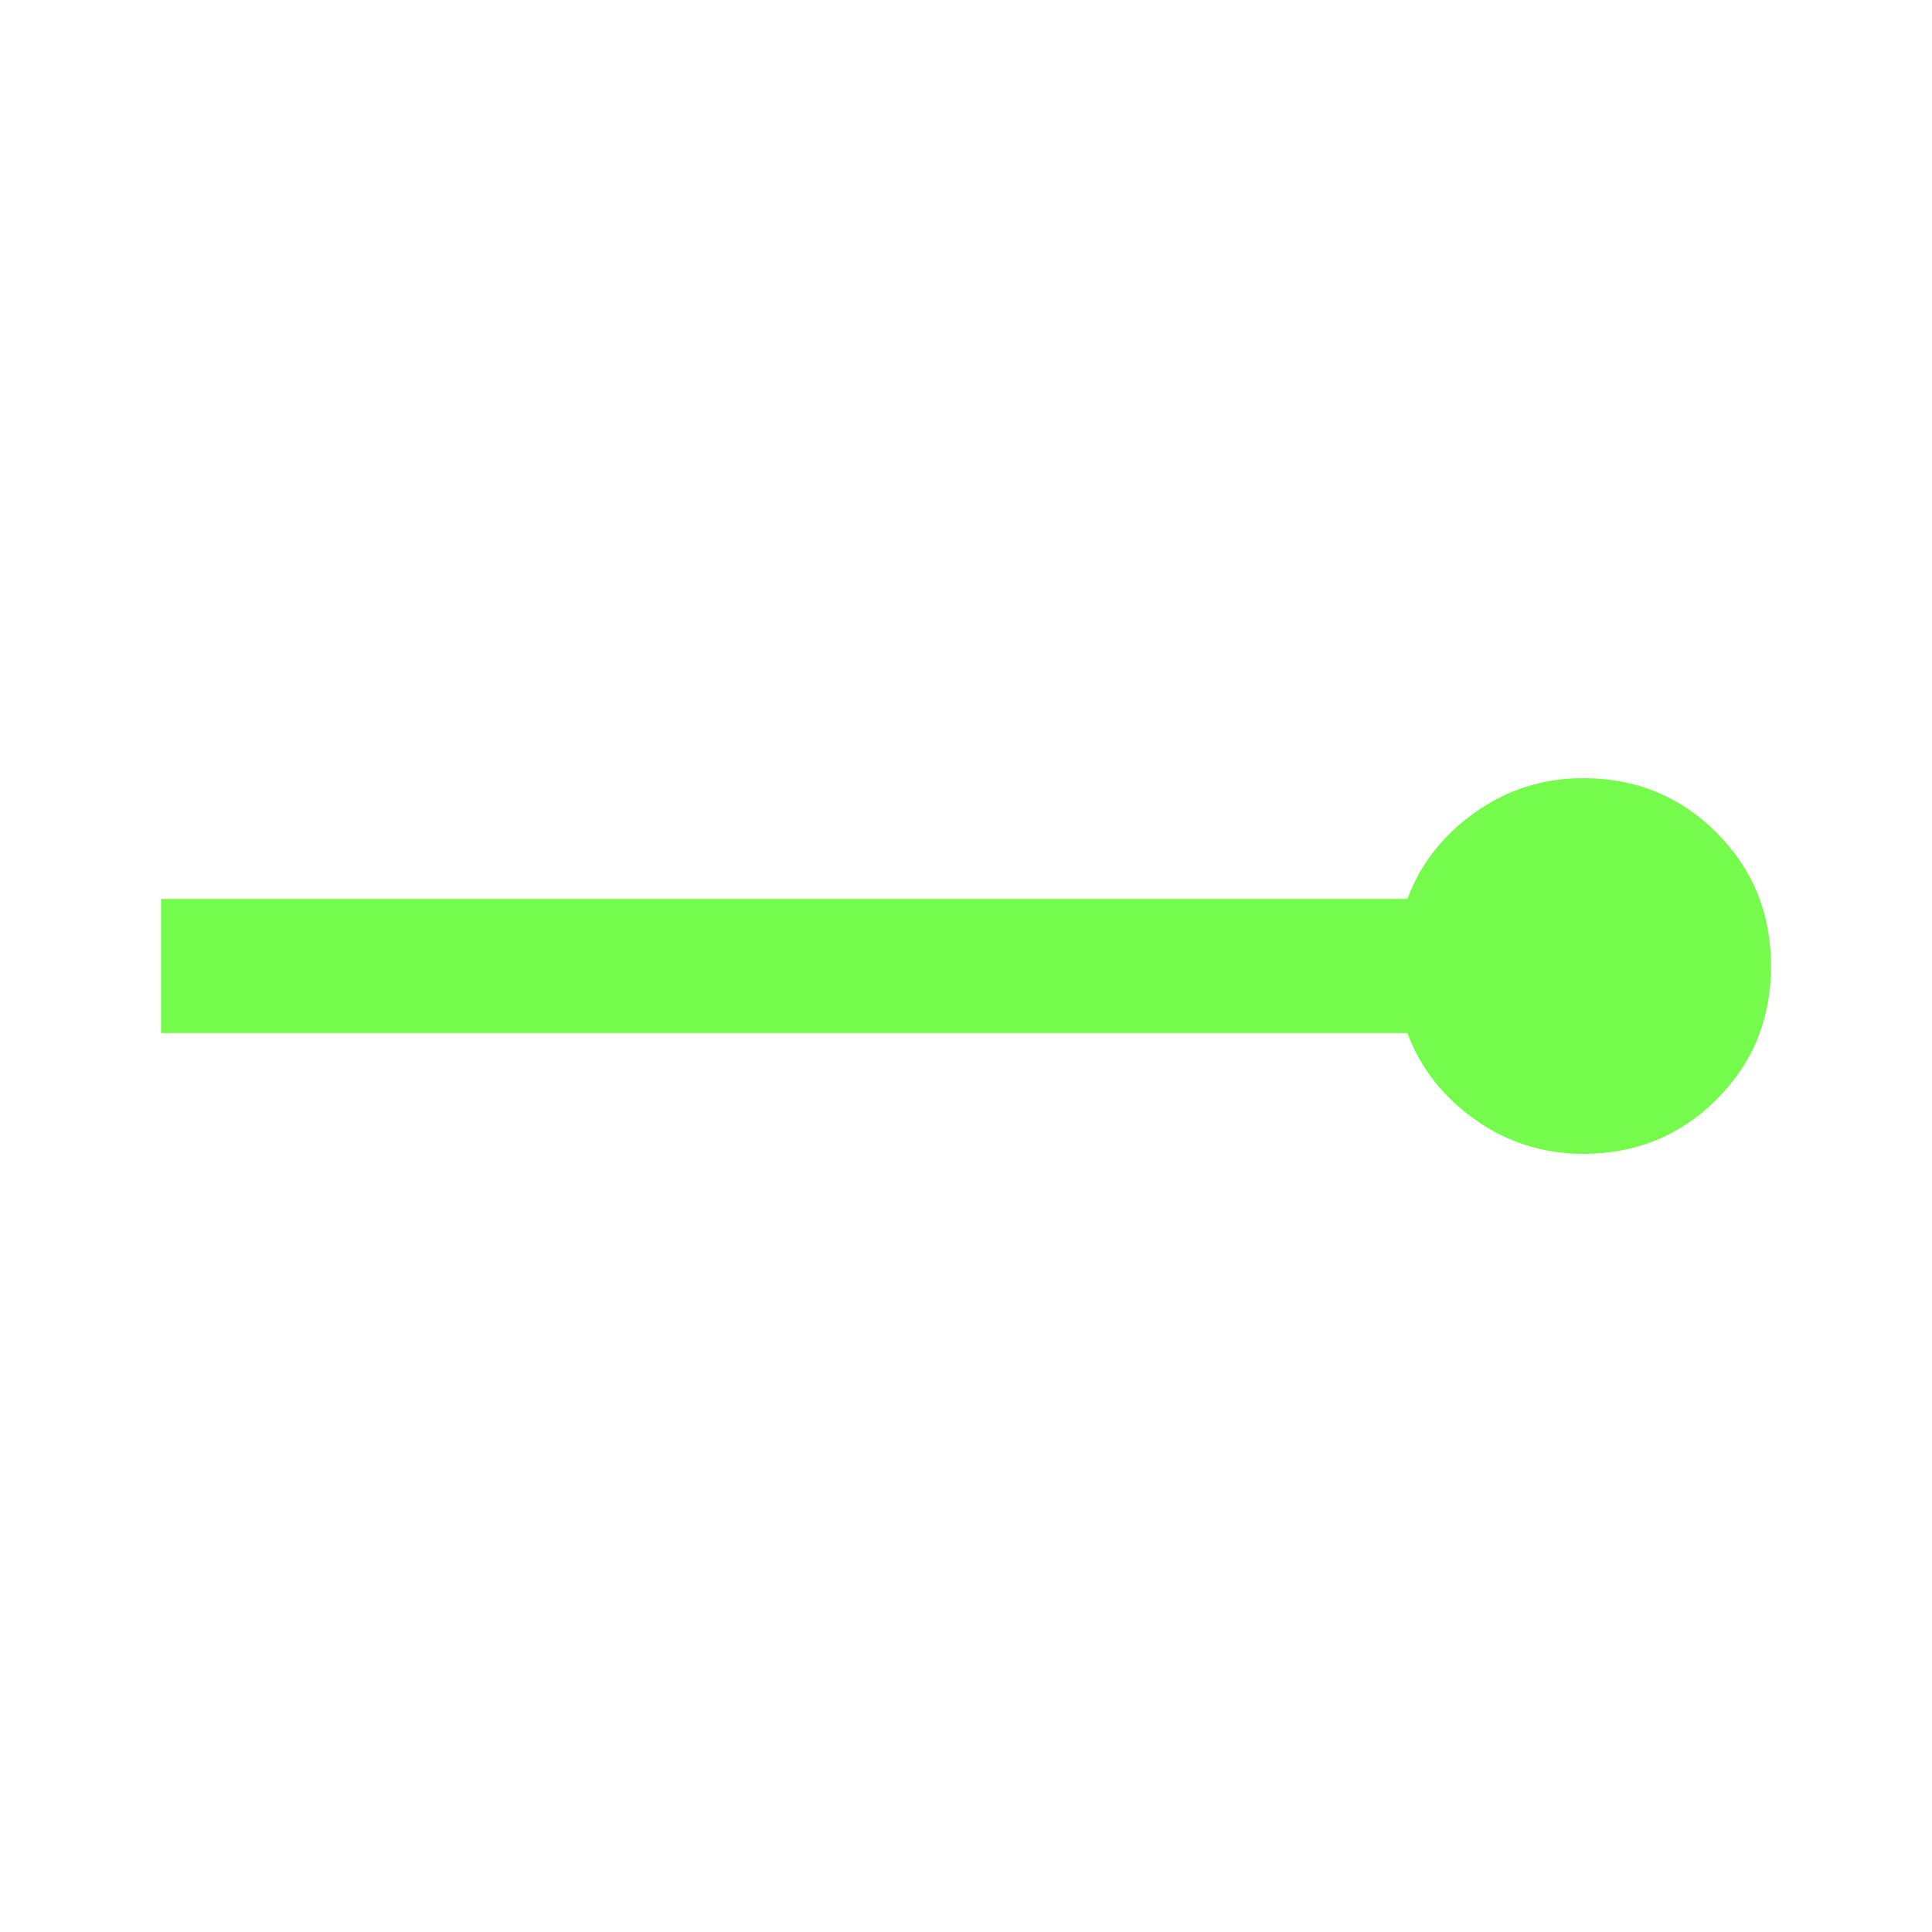
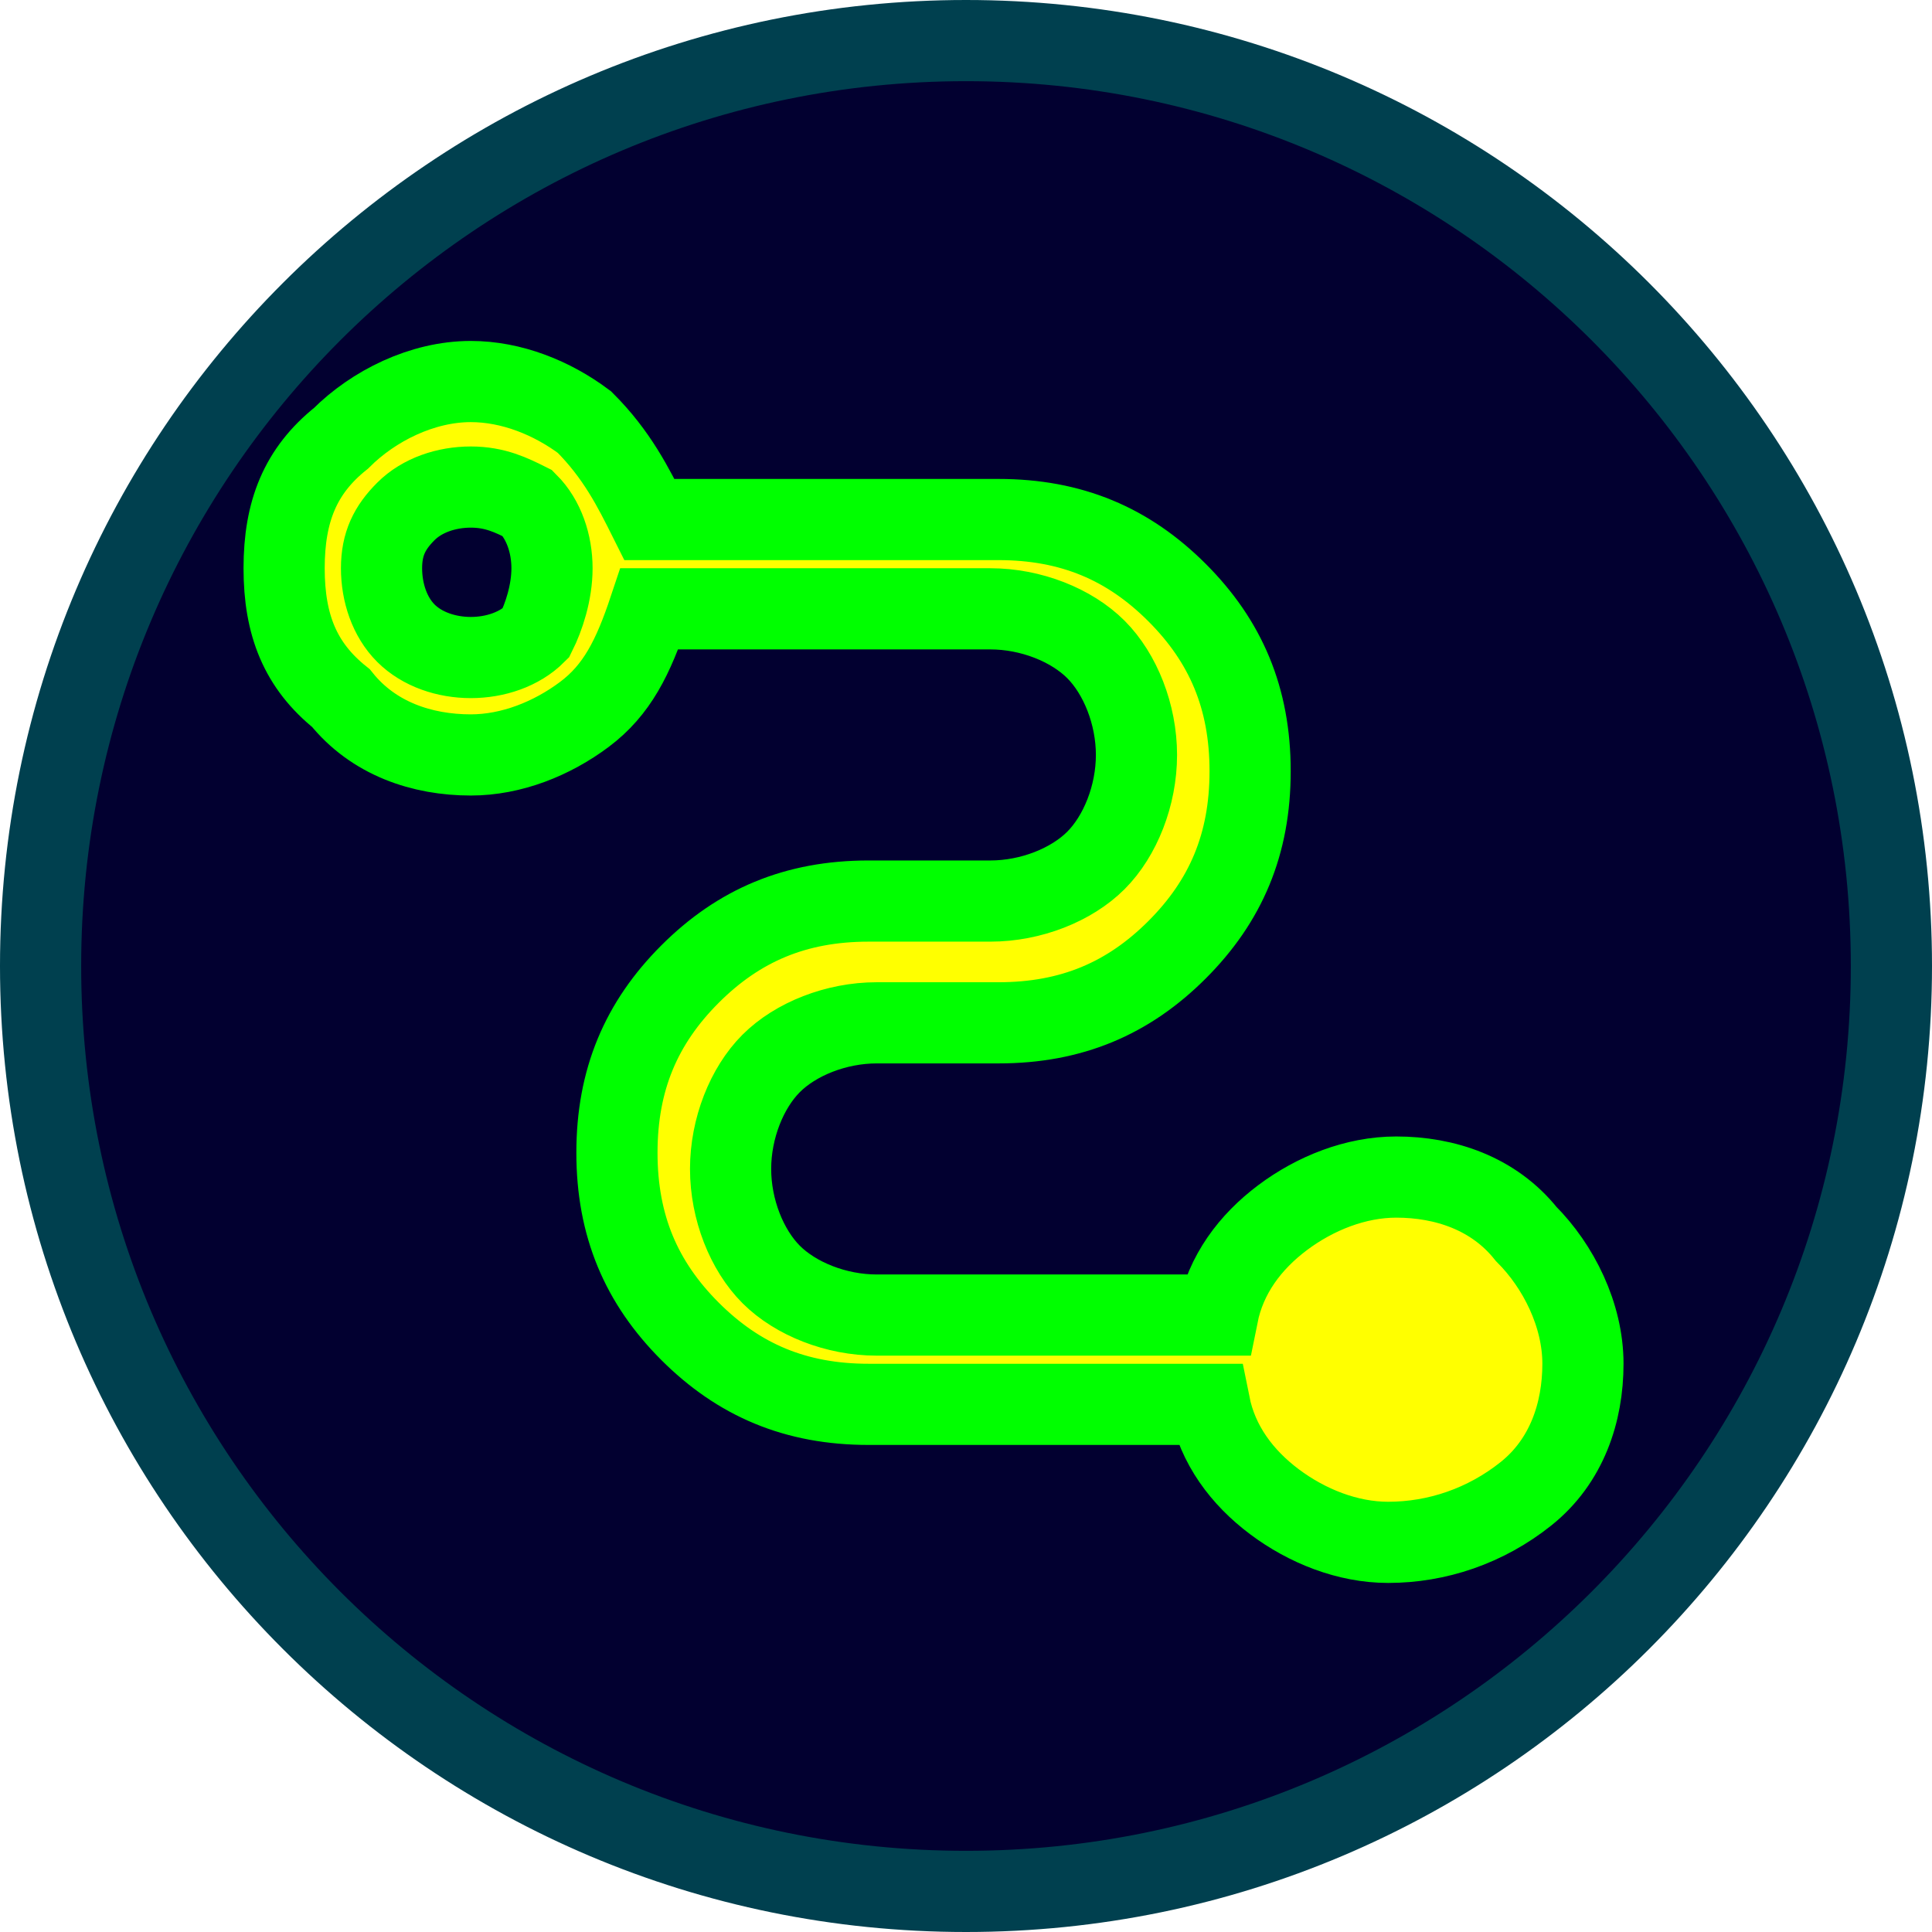
- <svg xmlns="http://www.w3.org/2000/svg" height="40px" viewBox="0 -960 960 960" width="40px" fill="#75FB4C">
-   <path d="M786.67-386.67q-29.73 0-53.7-17-23.97-17-33.64-43H80v-66.66h619.33q9.67-26 33.64-43t53.7-17q39.2 0 66.26 27.09Q880-519.15 880-479.91q0 39.24-27.07 66.24-27.06 27-66.26 27Z" />
+ <svg xmlns="http://www.w3.org/2000/svg" version="1.1" id="Layer_1" x="0px" y="0px" viewBox="0 0 23.8 23.8" style="enable-background:new 0 0 23.8 23.8;" xml:space="preserve">
+   <style type="text/css">
+ 	.st0{fill:#020030;stroke:#00404F;stroke-miterlimit:10;}
+ 	.st1{fill:#FFFF00;stroke:#00FF00;stroke-miterlimit:10;}
+ </style>
+   <circle class="st0" cx="11.9" cy="11.9" r="11.4" />
+   <path class="st1" d="M17.1,19c-0.5,0-1-0.2-1.4-0.5c-0.4-0.3-0.7-0.7-0.8-1.2h-4.2c-0.9,0-1.6-0.3-2.2-0.9s-0.9-1.3-0.9-2.2  c0-0.9,0.3-1.6,0.9-2.2c0.6-0.6,1.3-0.9,2.2-0.9h1.5c0.5,0,1-0.2,1.3-0.5c0.3-0.3,0.5-0.8,0.5-1.3c0-0.5-0.2-1-0.5-1.3  c-0.3-0.3-0.8-0.5-1.3-0.5H8C7.8,8.1,7.6,8.5,7.2,8.8C6.8,9.1,6.3,9.3,5.8,9.3c-0.6,0-1.2-0.2-1.6-0.7C3.7,8.2,3.5,7.7,3.5,7  s0.2-1.2,0.7-1.6c0.4-0.4,1-0.7,1.6-0.7c0.5,0,1,0.2,1.4,0.5C7.6,5.6,7.8,6,8,6.4h4.3c0.9,0,1.6,0.3,2.2,0.9s0.9,1.3,0.9,2.2  c0,0.9-0.3,1.6-0.9,2.2c-0.6,0.6-1.3,0.9-2.2,0.9h-1.5c-0.5,0-1,0.2-1.3,0.5c-0.3,0.3-0.5,0.8-0.5,1.3c0,0.5,0.2,1,0.5,1.3  c0.3,0.3,0.8,0.5,1.3,0.5h4.2c0.1-0.5,0.4-0.9,0.8-1.2c0.4-0.3,0.9-0.5,1.4-0.5c0.6,0,1.2,0.2,1.6,0.7c0.4,0.4,0.7,1,0.7,1.6  c0,0.6-0.2,1.2-0.7,1.6C18.3,18.8,17.7,19,17.1,19z M5.8,8.1c0.3,0,0.6-0.1,0.8-0.3C6.7,7.6,6.8,7.3,6.8,7c0-0.3-0.1-0.6-0.3-0.8  C6.3,6.1,6.1,6,5.8,6S5.2,6.1,5,6.3C4.8,6.5,4.7,6.7,4.7,7c0,0.3,0.1,0.6,0.3,0.8C5.2,8,5.5,8.1,5.8,8.1z" />
</svg>
